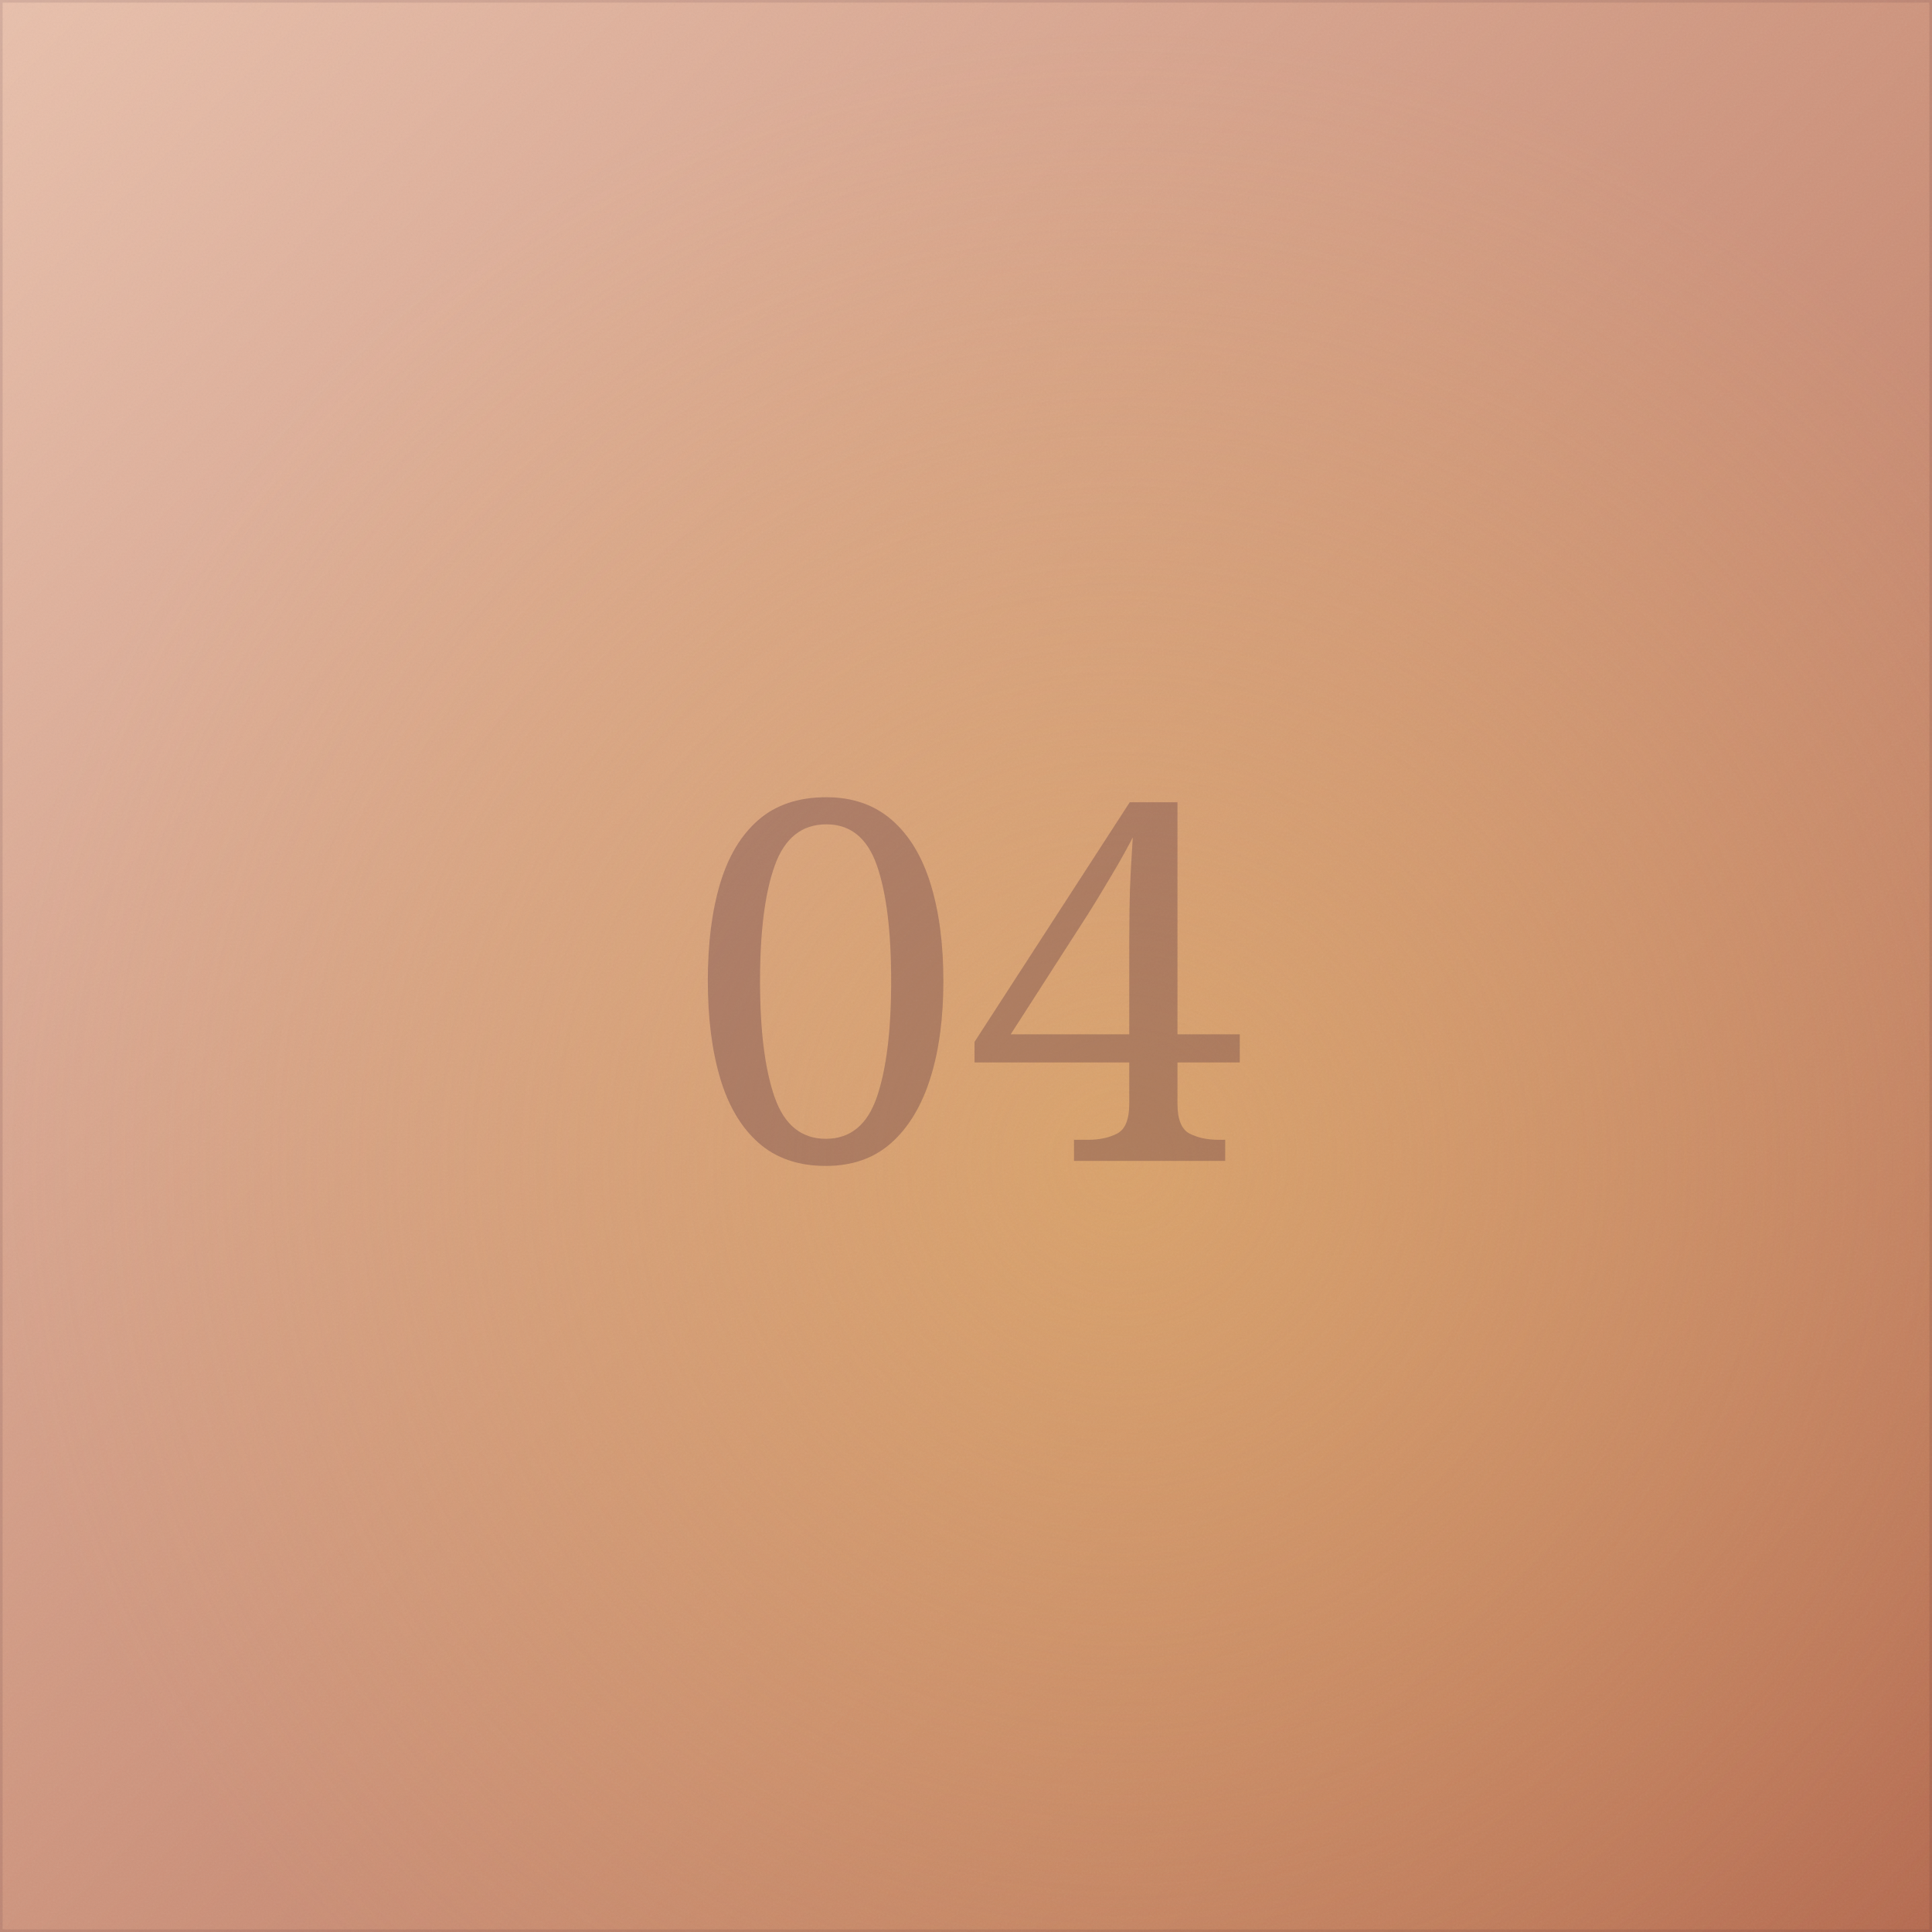
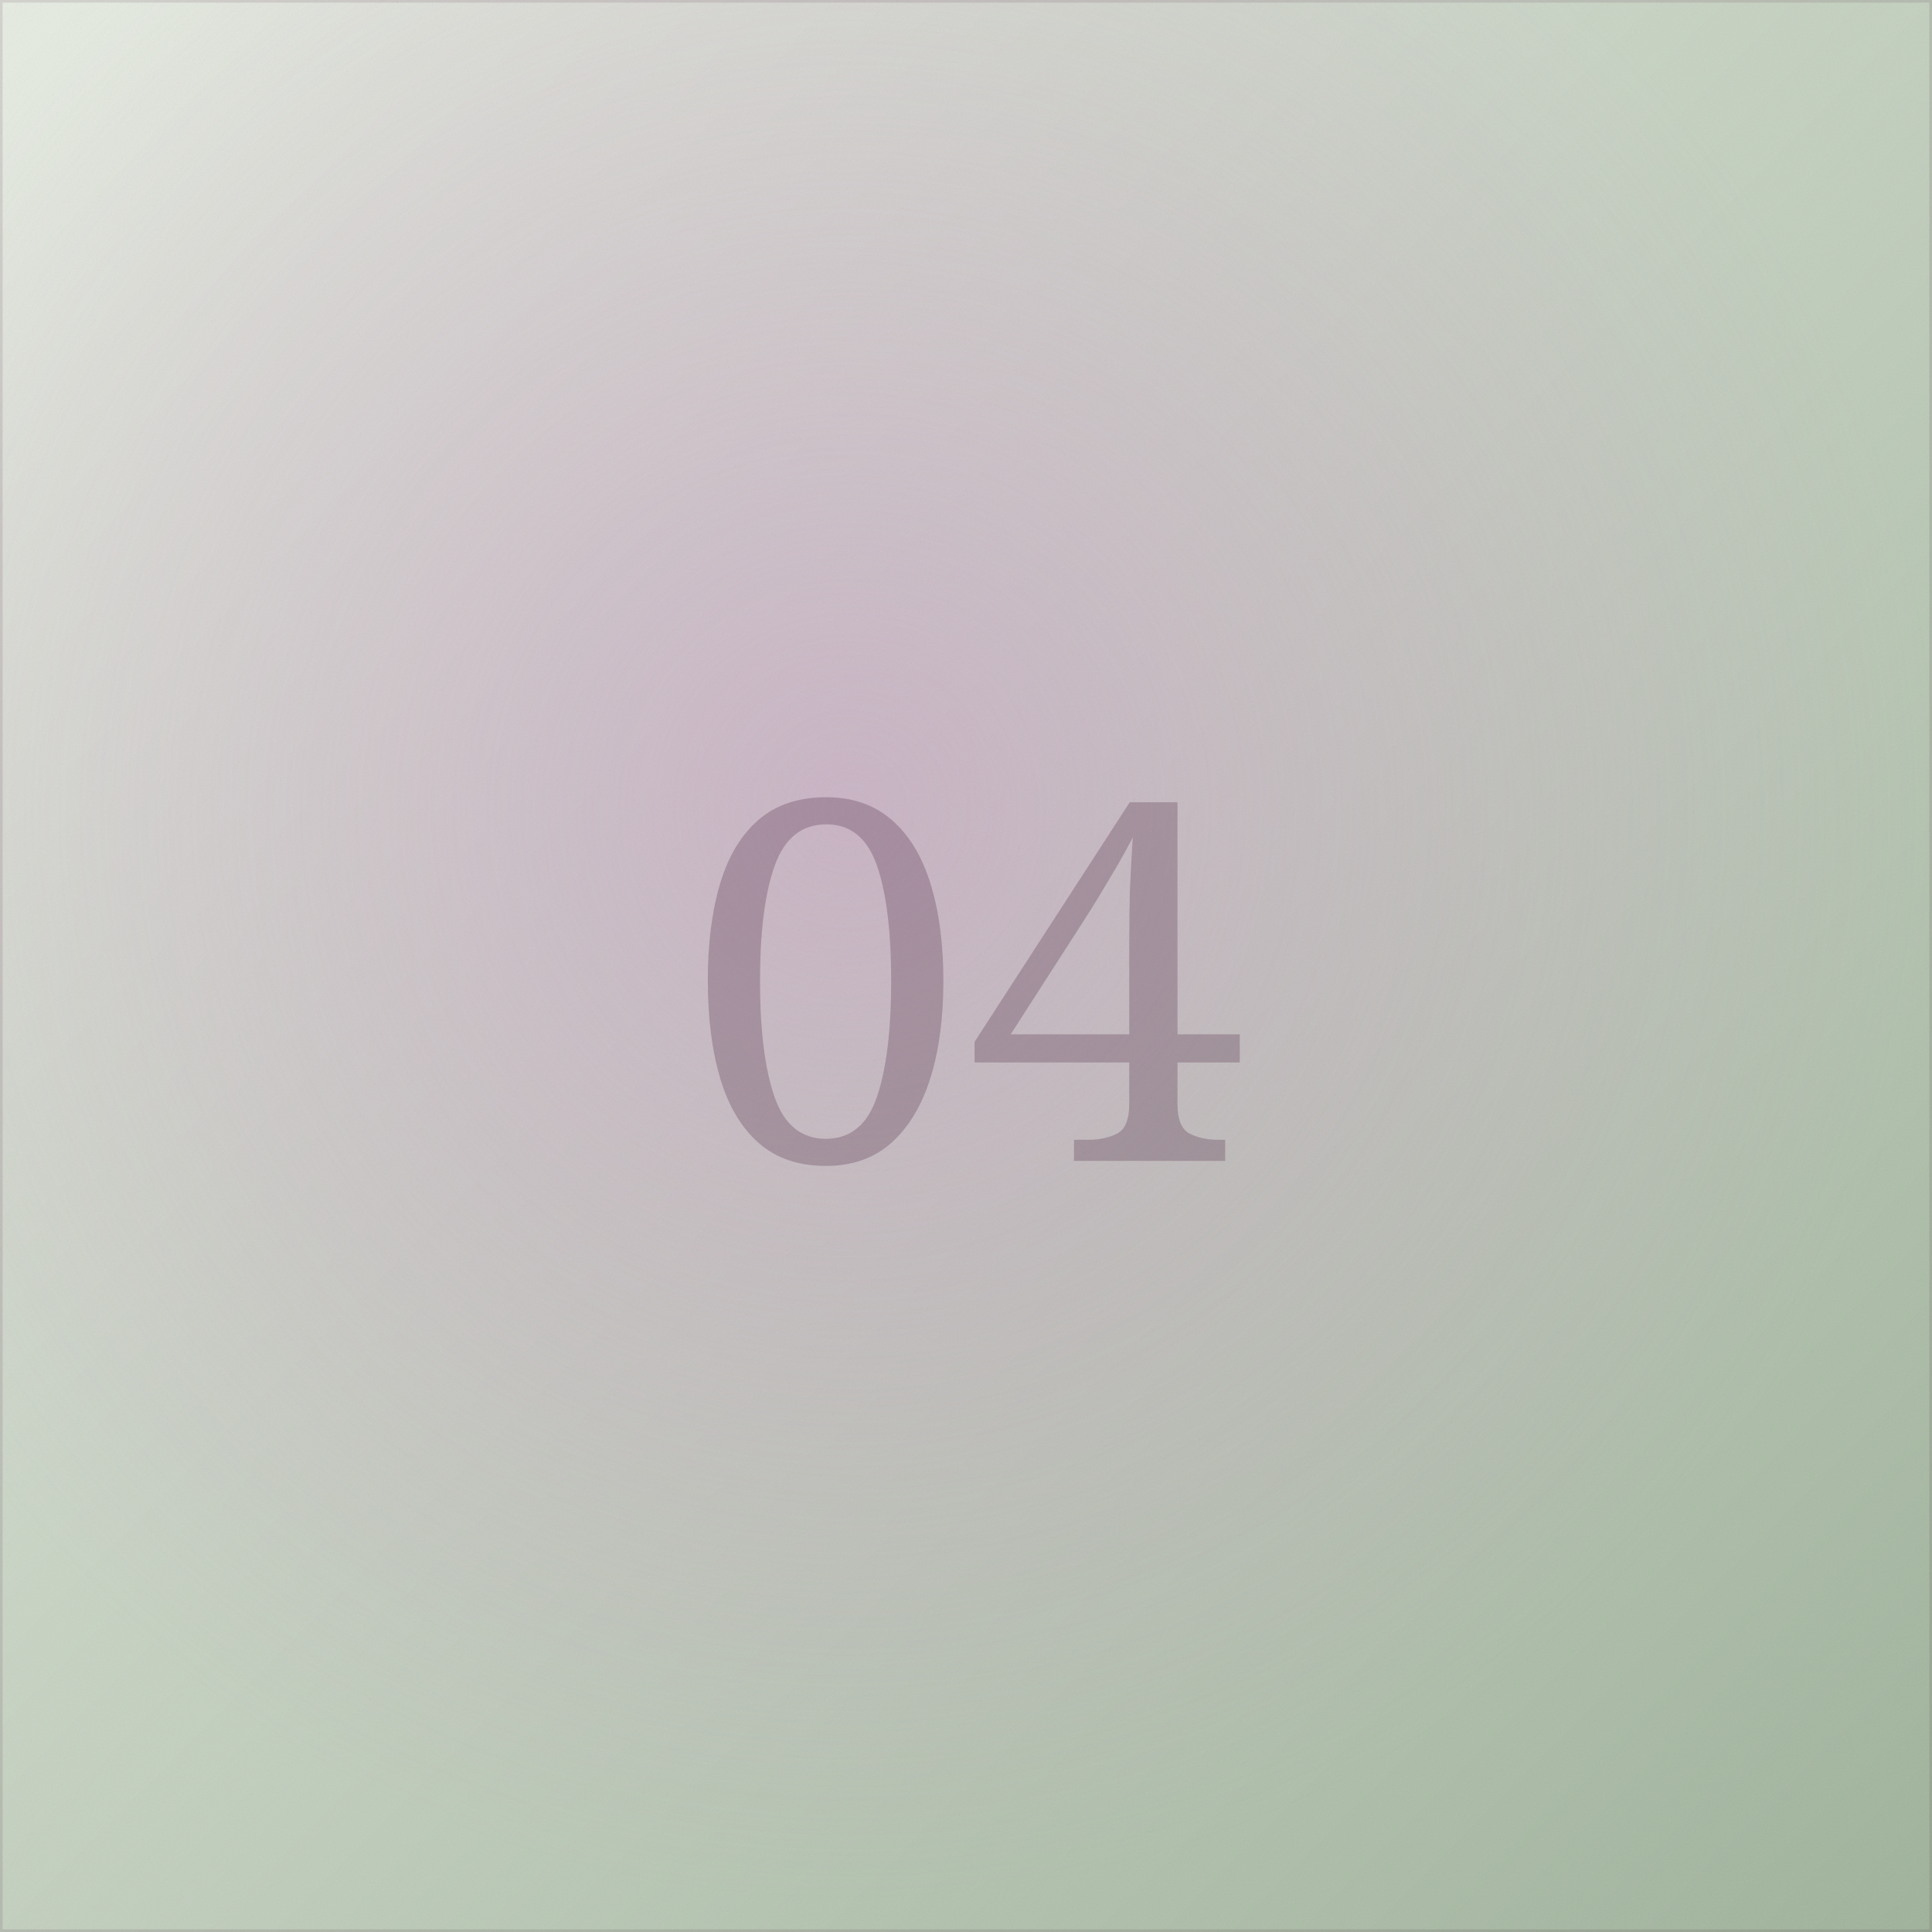
<svg xmlns="http://www.w3.org/2000/svg" viewBox="0 0 1100 1100" width="1100" height="1100" role="img" aria-label="Placeholder plate 04">
  <defs>
    <linearGradient id="g4" x1="0" y1="0" x2="1" y2="1">
-       <stop offset="0" stop-color="#E8C0AC" />
-       <stop offset="1" stop-color="#B4694F" />
+       <stop offset="0" stop-color="#E6EBE2" />
+       <stop offset="1" stop-color="#9FB29B" />
    </linearGradient>
-     <radialGradient id="s4" cx="58%" cy="60%" r="58%">
-       <stop offset="0" stop-color="#E7B463" stop-opacity=".55" />
-       <stop offset="1" stop-color="#E7B463" stop-opacity="0" />
+     <radialGradient id="s4" cx="44%" cy="42%" r="56%">
+       <stop offset="0" stop-color="#C9A0C4" stop-opacity=".62" />
+       <stop offset="1" stop-color="#C9A0C4" stop-opacity="0" />
    </radialGradient>
    <filter id="n4">
      <feTurbulence type="fractalNoise" baseFrequency="0.9" numOctaves="2" />
      <feColorMatrix type="saturate" values="0" />
    </filter>
  </defs>
  <rect width="1100" height="1100" fill="url(#g4)" />
  <rect width="1100" height="1100" fill="url(#s4)" />
  <rect width="1100" height="1100" filter="url(#n4)" opacity=".07" />
-   <g fill="#4A2438" opacity=".30">
-     <text x="550" y="550" font-family="Georgia,serif" font-size="286" text-anchor="middle" dominant-baseline="central">04</text>
-   </g>
-   <rect x="0" y="0" width="1100" height="1100" fill="none" stroke="#4A2438" stroke-opacity=".12" stroke-width="3" />
+   <text x="550" y="550" fill="#46203A" fill-opacity=".26" font-family="Georgia,serif" font-size="286" text-anchor="middle" dominant-baseline="central">04</text>
+   <rect x="0" y="0" width="1100" height="1100" fill="none" stroke="#46203A" stroke-opacity=".12" stroke-width="3" />
</svg>
